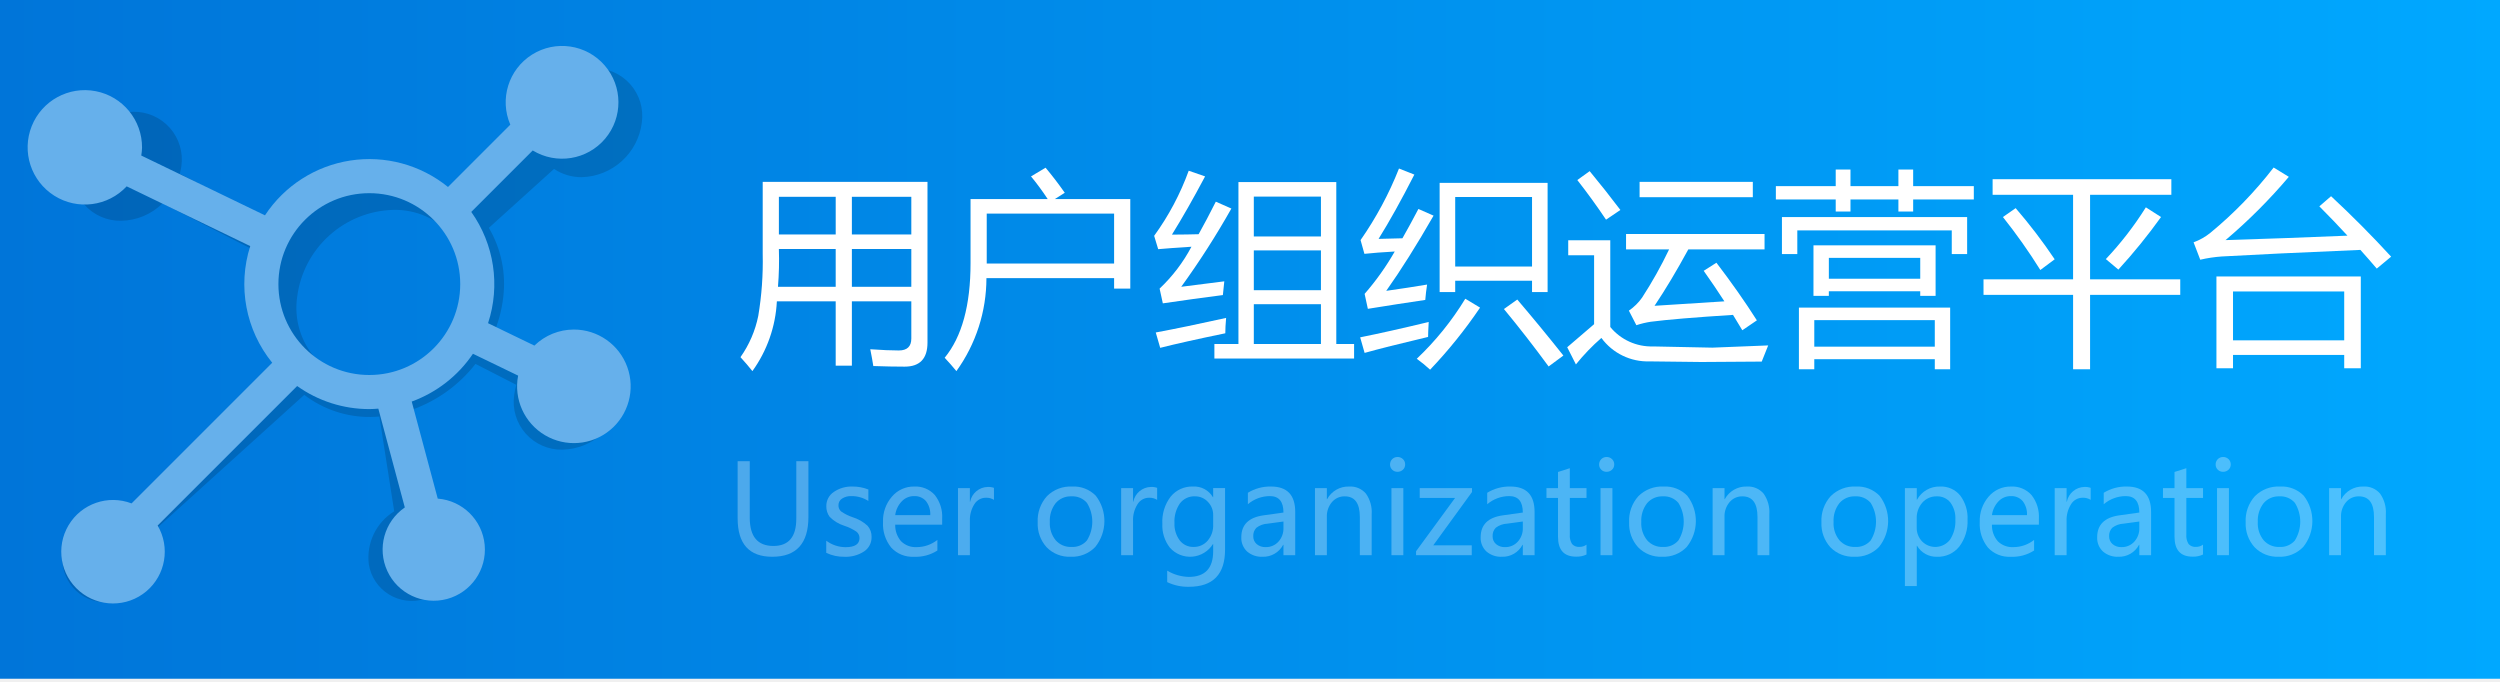
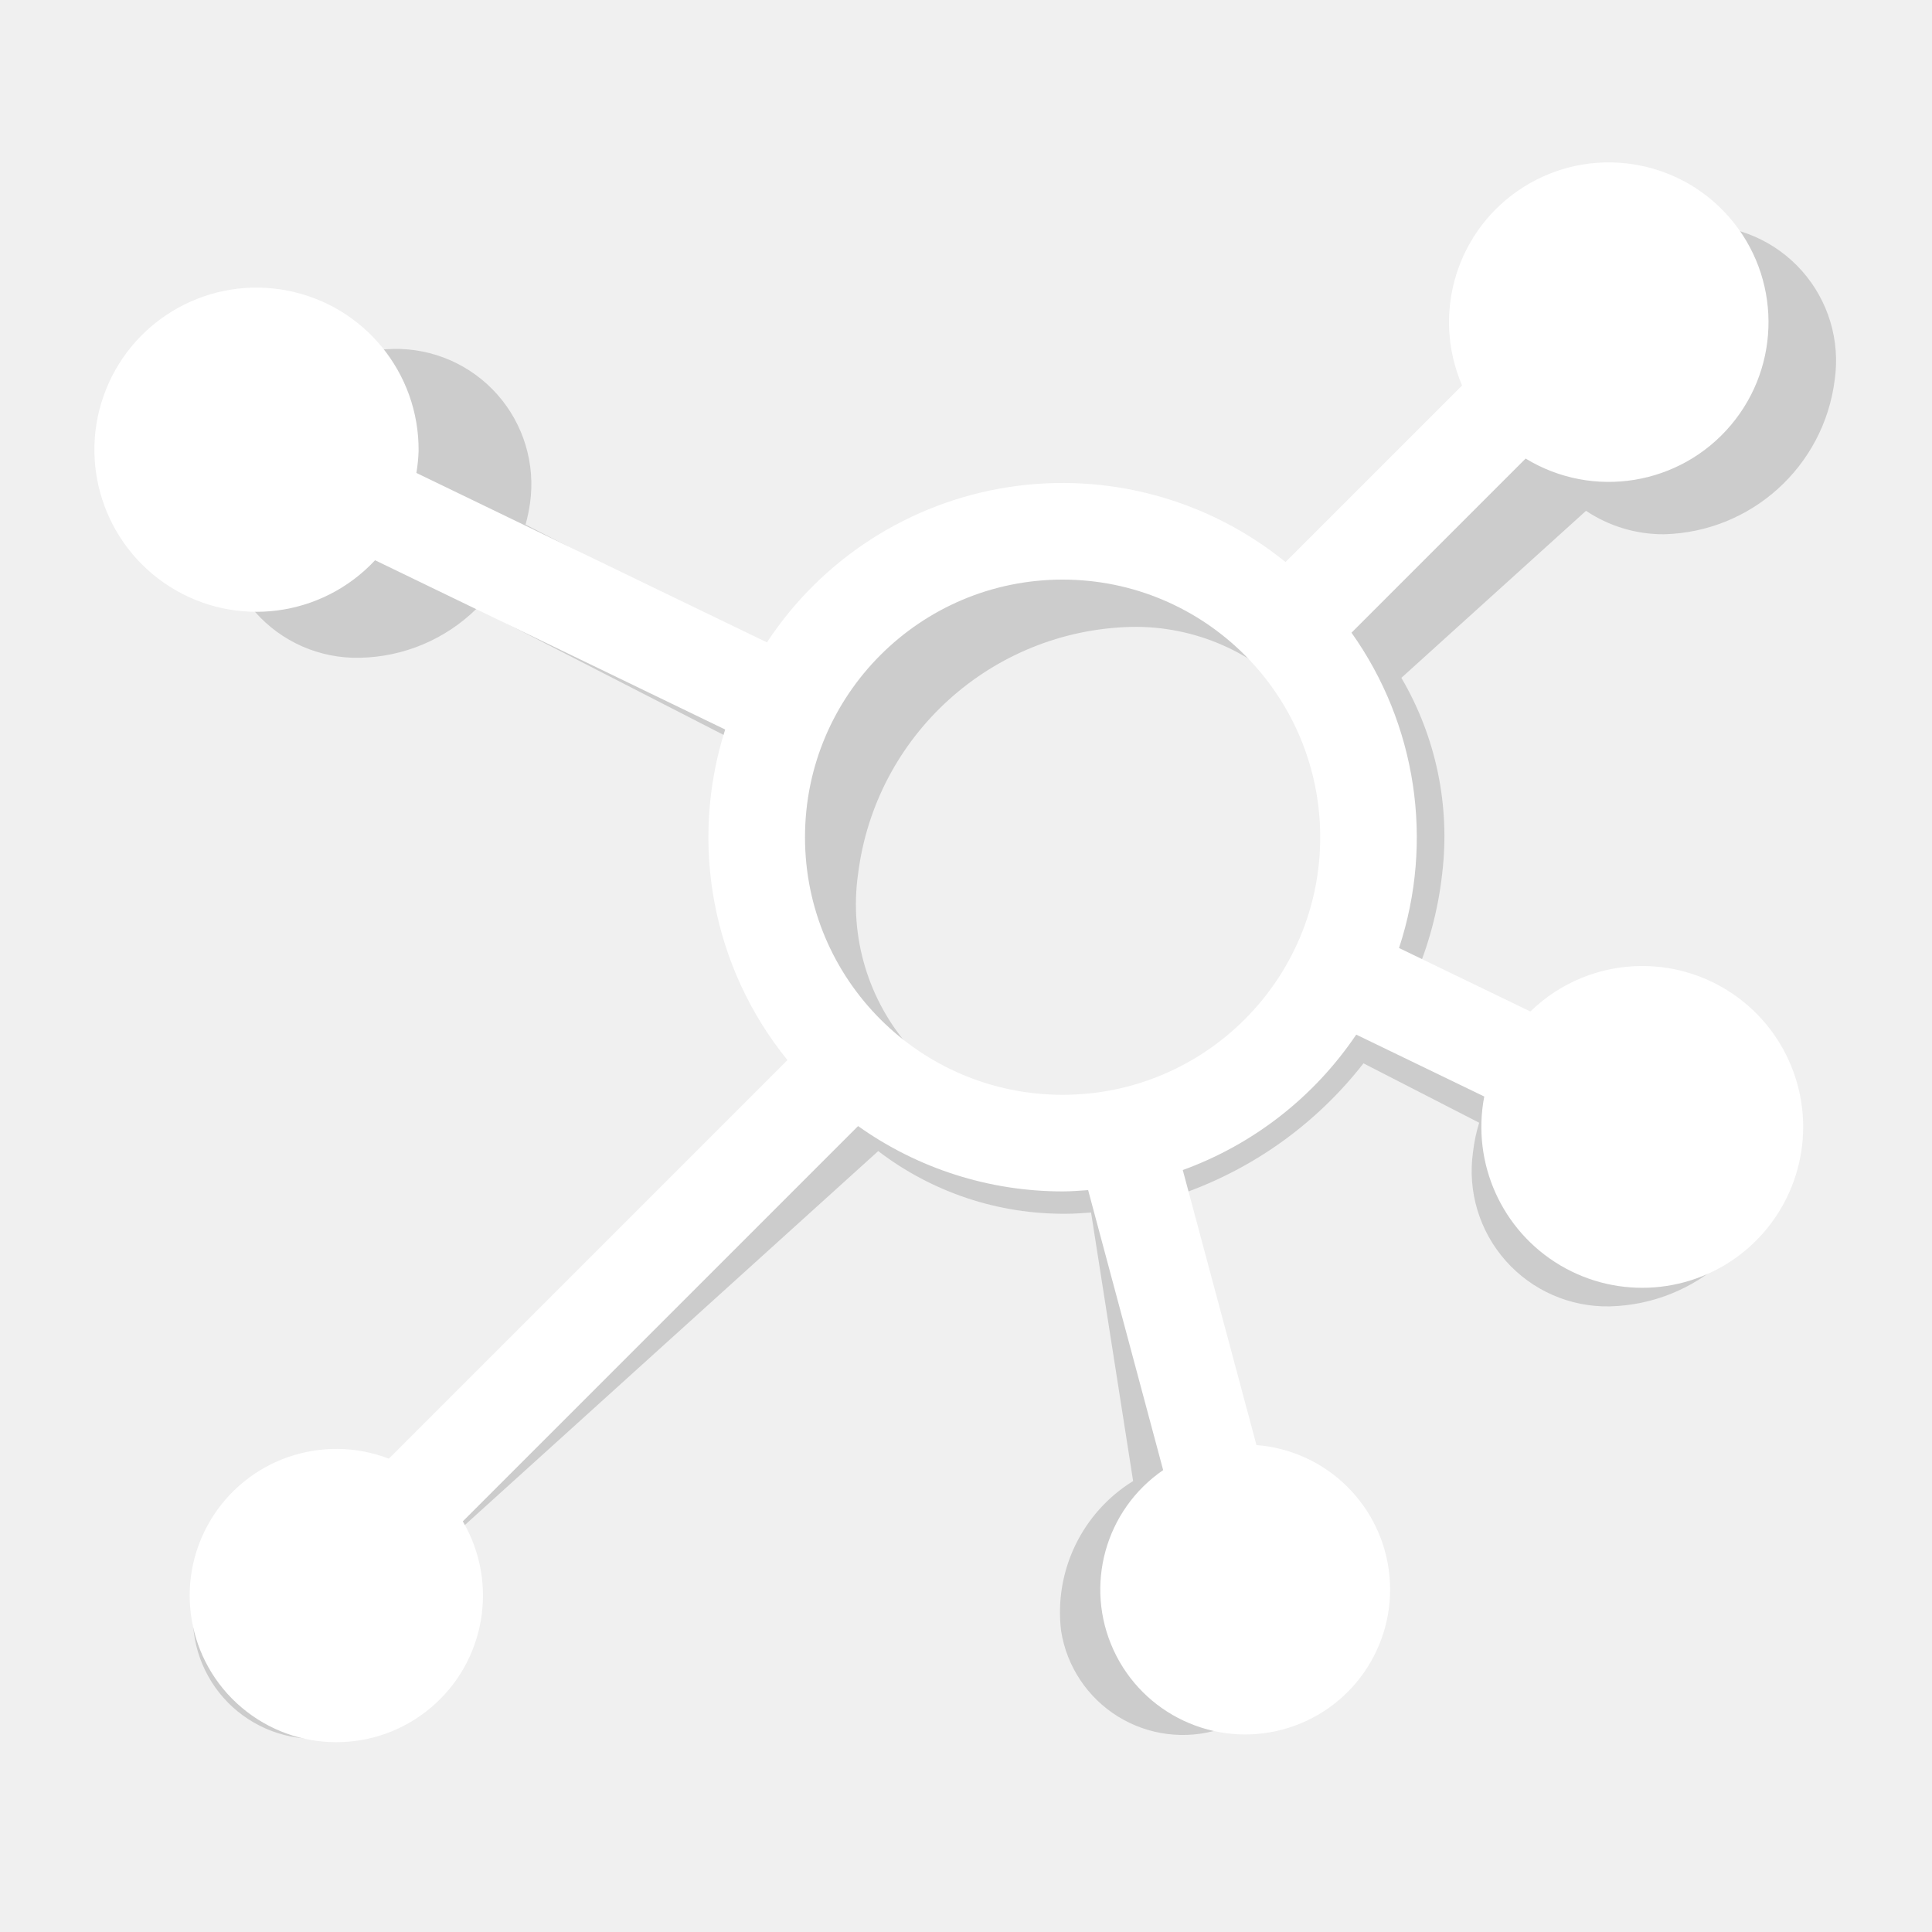
- <svg xmlns="http://www.w3.org/2000/svg" viewBox="0 0 220 60">
-   <defs>
-     <linearGradient id="a" y1="29.864" x2="220" y2="29.864" gradientUnits="userSpaceOnUse">
-       <stop offset="0" stop-color="#0075d9" />
-       <stop offset="1" stop-color="#00a8ff" />
-     </linearGradient>
-   </defs>
-   <rect width="220" height="59.729" style="fill:url(#a)" />
+ <svg xmlns="http://www.w3.org/2000/svg" viewBox="0 0 60 60">
  <g style="opacity:0.15">
-     <path d="M51.177,15.592a5.48,5.48,0,0,0,5.302-4.796A4.204,4.204,0,0,0,52.233,6a5.479,5.479,0,0,0-5.301,4.796,4.568,4.568,0,0,0,.18,1.89L41.296,17.947a9.408,9.408,0,0,0-6.349-2.355,11.885,11.885,0,0,0-9.289,4.749L15.821,15.291a5.01,5.01,0,0,0,.139-.659,4.204,4.204,0,0,0-4.245-4.796,5.479,5.479,0,0,0-5.301,4.796,4.204,4.204,0,0,0,4.245,4.796,5.308,5.308,0,0,0,3.652-1.536l9.825,5.042a11.305,11.305,0,0,0-.851,3.208,9.653,9.653,0,0,0,1.613,6.639L11.772,44.655a3.994,3.994,0,0,0-1.474-.287,4.931,4.931,0,0,0-4.771,4.316,3.783,3.783,0,0,0,3.821,4.316,4.932,4.932,0,0,0,4.771-4.316,4.003,4.003,0,0,0-.36-2.162l13.015-11.774A9.467,9.467,0,0,0,32.623,36.694c.255,0,.508-.02.761-.038L34.69,44.995a4.793,4.793,0,0,0-2.236,4.659,3.828,3.828,0,0,0,4.925,3.052,4.879,4.879,0,0,0,3.62-5.286A3.723,3.723,0,0,0,37.538,44.25l-1.282-8.193a12.309,12.309,0,0,0,5.588-4.034l3.593,1.844a5.073,5.073,0,0,0-.191.908A4.204,4.204,0,0,0,49.49,39.571a5.479,5.479,0,0,0,5.302-4.796,4.204,4.204,0,0,0-4.245-4.796,5.285,5.285,0,0,0-3.465,1.356l-3.685-1.891a11.287,11.287,0,0,0,.89-3.301A9.726,9.726,0,0,0,43.021,20.051l5.734-5.187A4.32,4.32,0,0,0,51.177,15.592ZM41.422,26.143A8.767,8.767,0,0,1,32.94,33.816a6.726,6.726,0,0,1-6.792-7.673A8.767,8.767,0,0,1,34.63,18.469,6.726,6.726,0,0,1,41.422,26.143Z" style="fill-rule:evenodd" />
+     <path d="M51.677,16.592a5.48,5.48,0,0,0,5.302-4.796A4.204,4.204,0,0,0,52.733,7a5.479,5.479,0,0,0-5.301,4.796,4.568,4.568,0,0,0,.18,1.89L41.796,18.947a9.408,9.408,0,0,0-6.349-2.355,11.885,11.885,0,0,0-9.289,4.749L16.321,16.291a5.01,5.01,0,0,0,.139-.659,4.204,4.204,0,0,0-4.245-4.796,5.479,5.479,0,0,0-5.301,4.796,4.204,4.204,0,0,0,4.245,4.796,5.308,5.308,0,0,0,3.652-1.536l9.825,5.042a11.305,11.305,0,0,0-.851,3.208,9.653,9.653,0,0,0,1.613,6.639L12.272,45.655a3.994,3.994,0,0,0-1.474-.287,4.931,4.931,0,0,0-4.771,4.316,3.783,3.783,0,0,0,3.821,4.316,4.932,4.932,0,0,0,4.771-4.316,4.003,4.003,0,0,0-.36-2.162l13.015-11.774A9.467,9.467,0,0,0,33.123,37.694c.255,0,.508-.02.761-.038L35.19,45.995a4.793,4.793,0,0,0-2.236,4.659,3.828,3.828,0,0,0,4.925,3.052,4.879,4.879,0,0,0,3.62-5.286A3.723,3.723,0,0,0,38.038,45.25l-1.282-8.193a12.309,12.309,0,0,0,5.588-4.034l3.593,1.844a5.073,5.073,0,0,0-.191.908A4.204,4.204,0,0,0,49.99,40.571a5.479,5.479,0,0,0,5.302-4.796,4.204,4.204,0,0,0-4.245-4.796,5.285,5.285,0,0,0-3.465,1.356l-3.685-1.891a11.287,11.287,0,0,0,.89-3.301A9.726,9.726,0,0,0,43.521,21.051l5.734-5.187A4.32,4.32,0,0,0,51.677,16.592ZM41.922,27.143A8.767,8.767,0,0,1,33.44,34.816a6.726,6.726,0,0,1-6.792-7.673A8.767,8.767,0,0,1,35.13,19.469,6.726,6.726,0,0,1,41.922,27.143Z" style="fill-rule:evenodd" />
  </g>
-   <path d="M50.5,29a4.977,4.977,0,0,0-3.473,1.413l-4.079-1.972a10.972,10.972,0,0,0-1.476-9.792l5.408-5.408a4.961,4.961,0,1,0-1.973-2.27l-5.484,5.484a10.988,10.988,0,0,0-16.105,2.495L12.431,13.687A4.949,4.949,0,0,0,12.5,13a5.034,5.034,0,1,0-1.352,3.399L22.021,21.656a10.985,10.985,0,0,0,1.934,10.266l-12.378,12.378a4.554,4.554,0,1,0,2.296,1.947L26.149,33.971a10.938,10.938,0,0,0,6.351,2.029c.268,0,.53-.021.793-.04l2.33,8.695a4.5,4.5,0,1,0,2.898-.777l-2.289-8.541A11.046,11.046,0,0,0,41.619,31.131l3.976,1.923A4.997,4.997,0,1,0,50.5,29ZM32.5,33A8,8,0,1,1,40.5,25,8,8,0,0,1,32.5,33Z" style="fill:#66b0eb;fill-rule:evenodd" />
-   <path d="M73.541,32.177v-5.658H68.364a11.472,11.472,0,0,1-2.153,6.139q-.463-.587-1.05-1.228a9.556,9.556,0,0,0,1.566-3.63,28.971,28.971,0,0,0,.391-5.445V16.003h14.501v14.145q0,2.117-2.01,2.117-1.228,0-2.758-.054-.089-.587-.267-1.477,1.548.107,2.509.107,1.103,0,1.103-1.05V26.519h-5.231v5.658ZM68.462,25.237H73.541V21.91h-5A29.207,29.207,0,0,1,68.462,25.237Zm.08-7.917v3.31h5V17.32Zm11.654,0h-5.231v3.31h5.231Zm-5.231,7.917h5.231V21.91h-5.231Z" style="fill:#fff" />
-   <path d="M90.729,15.523l1.281-.765q.854,1.014,1.69,2.206l-.872.552h6.637v7.882H98.041v-.925H86.806a14.004,14.004,0,0,1-2.643,8.185q-.48-.587-1.032-1.175,2.277-2.775,2.277-8.327V17.516h6.788A22.498,22.498,0,0,0,90.729,15.523ZM86.832,18.796v4.395H98.041v-4.395Z" style="fill:#fff" />
-   <path d="M103.948,25.237q1.815-.231,3.79-.48-.072.765-.125,1.209-2.634.338-5.284.729l-.284-1.299a14.146,14.146,0,0,0,2.802-3.683q-1.957.125-2.927.214l-.355-1.174a23.254,23.254,0,0,0,3.042-5.729l1.441.499q-1.548,2.918-2.918,5.124,1.468-.009,2.349-.036.712-1.272,1.513-2.864l1.369.605A72.097,72.097,0,0,1,103.948,25.237Zm-2.242,4.021q2.581-.48,6.192-1.281-.072.819-.071,1.352-3.702.765-5.729,1.281Zm5.16,2.295V30.273h2.117V16.021h8.611v14.252h1.566v1.281Zm9.377-14.251h-5.907v3.505h5.907ZM110.336,25.54h5.907V22.035h-5.907Zm0,4.733h5.907V26.768h-5.907Z" style="fill:#fff" />
-   <path d="M119.695,29.686q2.562-.516,6.031-1.352-.054.961-.054,1.316-3.754.89-5.587,1.406Zm2.295-4.092Q124,25.309,125.584,25.042q-.107.694-.16,1.352-2.42.356-5.053.783l-.285-1.316a23.149,23.149,0,0,0,2.651-3.728q-1.592.089-2.669.205l-.338-1.21a30.761,30.761,0,0,0,3.381-6.298l1.352.534q-1.726,3.381-3.149,5.658,1.166-.018,2.1-.053.668-1.174,1.406-2.58l1.334.587Q123.93,22.854,121.99,25.593Zm6.957.694,1.299.783a42.272,42.272,0,0,1-4.396,5.462,12.778,12.778,0,0,0-1.174-.961A25.59,25.59,0,0,0,128.947,26.287ZM126.688,16.092h9.501V25.7h-1.37v-.997h-6.761v.997H126.688Zm8.131,1.246h-6.761V23.458h6.761Zm-2.473,9.857,1.174-.836q1.975,2.313,4.057,4.929l-1.299.961Q134.373,29.65,132.346,27.195Z" style="fill:#fff" />
-   <path d="M145.477,30.486l5.213.107,4.911-.196q-.303.729-.569,1.423l-5.303.036-4.555-.054a5.053,5.053,0,0,1-4.252-2.064,18.433,18.433,0,0,0-2.242,2.331l-.765-1.512q.044-.053,2.366-2.028V22.462h-2.277V21.145h3.7v7.633A4.695,4.695,0,0,0,145.477,30.486Zm-5.587-15.426q1.37,1.655,2.704,3.417l-1.263.854q-1.192-1.779-2.527-3.487Zm10.035,8.772,1.12-.712q2.011,2.634,3.559,5.071l-1.28.872q-.401-.676-.819-1.353-5.052.321-7.241.605A7.756,7.756,0,0,0,144,28.618l-.659-1.281a4.593,4.593,0,0,0,1.157-1.139,37.323,37.323,0,0,0,2.384-4.252h-3.79V20.594h12.188V21.946h-6.708q-1.54,2.829-2.972,4.964,2.704-.16,6.147-.392Q150.868,25.158,149.925,23.832Zm-5.641-7.829H154.248v1.352h-9.964Z" style="fill:#fff" />
-   <path d="M167.059,14.918h1.299v1.459h5.338v1.174h-5.338v1.067h-1.299V17.551h-4.217v1.067H161.543V17.551h-5.267V16.377h5.267V14.918h1.299v1.459h4.217Zm-10.248,4.181H173.108V22.355h-1.353V20.273H158.163V22.355h-1.353Zm1.494,7.971h13.309v5.427h-1.352v-.89H159.657v.89h-1.353Zm1.281-5.48H170.333v4.448h-1.353v-.409h-8.042v.409h-1.353Zm10.676,6.583H159.657v2.331h10.604Zm-1.281-5.48h-8.042v1.833h8.042Z" style="fill:#fff" />
-   <path d="M174.549,24.579h7.882v-7.437h-7.081V15.772h15.729v1.37h-7.152v7.437h7.935v1.37h-7.935v6.548h-1.495V25.949h-7.882Zm1.708-5.48,1.121-.783a46.951,46.951,0,0,1,3.434,4.501l-1.263.943A49.817,49.817,0,0,0,176.257,19.099Zm9.057,3.701a29.097,29.097,0,0,0,3.522-4.555l1.335.854a50.013,50.013,0,0,1-3.755,4.626Z" style="fill:#fff" />
-   <path d="M205.134,17.267q2.793,2.598,5.285,5.32l-1.264,1.05q-.712-.836-1.441-1.646-7.988.338-12.205.579a12.016,12.016,0,0,0-1.887.285l-.587-1.53a5.163,5.163,0,0,0,1.477-.836,35.574,35.574,0,0,0,5.569-5.747l1.335.819a47.476,47.476,0,0,1-5.569,5.569q5.454-.169,10.729-.392-1.219-1.325-2.473-2.58ZM207.75,24.33V32.408h-1.459V31.233h-9.786v1.175h-1.459V24.33Zm-1.459,1.316h-9.786v4.306H206.291Z" style="fill:#fff" />
-   <g style="opacity:0.3">
-     <path d="M71.141,45.488q0,3.507-3.181,3.507-3.048,0-3.048-3.384V40.588H65.979v4.976q0,2.481,2.082,2.481,2.013,0,2.013-2.401V40.588h1.067Z" style="fill:#fff" />
-     <path d="M72.71,47.581a2.85,2.85,0,0,0,1.703.571q1.222,0,1.223-.801a.699.699,0,0,0-.267-.563,4.174,4.174,0,0,0-1.083-.525,3.102,3.102,0,0,1-1.276-.782,1.507,1.507,0,0,1-.293-.937,1.472,1.472,0,0,1,.665-1.258,2.755,2.755,0,0,1,1.636-.472,3.702,3.702,0,0,1,1.398.261V44.085a2.704,2.704,0,0,0-1.5-.428,1.403,1.403,0,0,0-.816.219.673.673,0,0,0-.315.577.691.691,0,0,0,.227.55,4.034,4.034,0,0,0,1.006.507,3.393,3.393,0,0,1,1.334.764,1.427,1.427,0,0,1,.347.977,1.48,1.48,0,0,1-.665,1.278,2.927,2.927,0,0,1-1.721.467A3.492,3.492,0,0,1,72.71,48.648Z" style="fill:#fff" />
-     <path d="M82.91,46.172H78.779a2.125,2.125,0,0,0,.518,1.46,1.807,1.807,0,0,0,1.372.515,2.925,2.925,0,0,0,1.82-.635v.934a3.516,3.516,0,0,1-2.066.55,2.53,2.53,0,0,1-1.999-.812,3.282,3.282,0,0,1-.718-2.252,3.226,3.226,0,0,1,.788-2.236,2.514,2.514,0,0,1,1.956-.881,2.278,2.278,0,0,1,1.81.744,3.064,3.064,0,0,1,.651,2.085Zm-1.046-.838a1.874,1.874,0,0,0-.379-1.239,1.31,1.31,0,0,0-1.052-.438,1.465,1.465,0,0,0-1.081.465,2.15,2.15,0,0,0-.574,1.212Z" style="fill:#fff" />
-     <path d="M87.469,43.988a1.227,1.227,0,0,0-.721-.187,1.182,1.182,0,0,0-1.003.568,2.571,2.571,0,0,0-.395,1.497v2.989H84.303V42.953h1.046V44.154h.021a1.615,1.615,0,0,1,1.548-1.303,1.477,1.477,0,0,1,.55.08Z" style="fill:#fff" />
-     <path d="M91.317,45.969a3.186,3.186,0,0,1,.817-2.309,2.937,2.937,0,0,1,2.215-.846,2.705,2.705,0,0,1,2.084.813,3.644,3.644,0,0,1-.051,4.508,2.821,2.821,0,0,1-2.162.859,2.774,2.774,0,0,1-2.114-.833A3.054,3.054,0,0,1,91.317,45.969Zm1.067-.032A2.351,2.351,0,0,0,92.9,47.543a1.75,1.75,0,0,0,1.385.588,1.664,1.664,0,0,0,1.367-.574,3.136,3.136,0,0,0,0-3.302,1.663,1.663,0,0,0-1.367-.576,1.725,1.725,0,0,0-1.391.604A2.483,2.483,0,0,0,92.385,45.937Z" style="fill:#fff" />
-     <path d="M101.828,43.988a1.231,1.231,0,0,0-.721-.187,1.182,1.182,0,0,0-1.004.568,2.571,2.571,0,0,0-.395,1.497v2.989H98.662V42.953H99.709V44.154h.021a1.615,1.615,0,0,1,1.548-1.303,1.485,1.485,0,0,1,.551.08Z" style="fill:#fff" />
-     <path d="M107.806,48.36q0,3.277-3.182,3.277a4.186,4.186,0,0,1-1.911-.411V50.218a3.903,3.903,0,0,0,1.896.55q2.15,0,2.15-2.264v-.624h-.021a2.374,2.374,0,0,1-3.785.32,3.176,3.176,0,0,1-.667-2.108,3.623,3.623,0,0,1,.736-2.395,2.429,2.429,0,0,1,1.965-.883,1.908,1.908,0,0,1,1.751.939h.021v-.801h1.047Zm-1.047-3.017a1.628,1.628,0,0,0-.459-1.174,1.511,1.511,0,0,0-1.142-.491,1.572,1.572,0,0,0-1.329.627,2.788,2.788,0,0,0-.476,1.722,2.387,2.387,0,0,0,.459,1.521,1.475,1.475,0,0,0,1.217.582,1.582,1.582,0,0,0,1.249-.556,2.038,2.038,0,0,0,.48-1.409Z" style="fill:#fff" />
-     <path d="M109.812,43.364a3.752,3.752,0,0,1,2.033-.55q2.136,0,2.135,2.241v3.801h-1.035v-.913h-.026a1.973,1.973,0,0,1-1.81,1.052,1.943,1.943,0,0,1-1.366-.464,1.617,1.617,0,0,1-.508-1.255q0-1.654,1.959-1.927l1.751-.245q0-1.447-1.195-1.447a2.986,2.986,0,0,0-1.938.716Zm1.75,2.717a1.785,1.785,0,0,0-1,.362.995.995,0,0,0-.275.748.88.88,0,0,0,.299.688,1.143,1.143,0,0,0,.79.267,1.463,1.463,0,0,0,1.126-.48,1.709,1.709,0,0,0,.443-1.206v-.566Z" style="fill:#fff" />
-     <path d="M120.707,48.856h-1.041V45.499q0-1.821-1.329-1.82a1.43,1.43,0,0,0-1.132.513,1.913,1.913,0,0,0-.442,1.297v3.368h-1.046V42.953h1.046v.977h.021a2.128,2.128,0,0,1,1.938-1.115,1.798,1.798,0,0,1,1.479.621,2.813,2.813,0,0,1,.507,1.812Z" style="fill:#fff" />
-     <path d="M122.324,40.871a.647.647,0,0,1,.657-.656.666.666,0,0,1,.478.187.624.624,0,0,1,.194.47.608.608,0,0,1-.194.462.667.667,0,0,1-.478.184.638.638,0,0,1-.47-.184A.621.621,0,0,1,122.324,40.871Zm.123,7.985V42.953h1.046v5.903Z" style="fill:#fff" />
-     <path d="M129.514,48.856h-4.9v-.347l3.433-4.692h-3.112v-.864h4.602v.342L126.124,47.992h3.39Z" style="fill:#fff" />
-     <path d="M130.875,43.364a3.752,3.752,0,0,1,2.033-.55q2.136,0,2.135,2.241v3.801h-1.035v-.913h-.026a1.973,1.973,0,0,1-1.81,1.052,1.943,1.943,0,0,1-1.366-.464,1.617,1.617,0,0,1-.508-1.255q0-1.654,1.959-1.927l1.751-.245q0-1.447-1.195-1.447a2.986,2.986,0,0,0-1.938.716Zm1.75,2.717a1.785,1.785,0,0,0-1,.362.995.995,0,0,0-.275.748.88.88,0,0,0,.299.688,1.143,1.143,0,0,0,.79.267,1.463,1.463,0,0,0,1.126-.48,1.709,1.709,0,0,0,.443-1.206v-.566Z" style="fill:#fff" />
-     <path d="M139.613,48.798a1.94,1.94,0,0,1-.924.187q-1.585,0-1.585-1.756V43.817h-1.015v-.864h1.015V41.533l1.041-.331v1.751h1.468v.864h-1.468V47.042a1.36,1.36,0,0,0,.197.832.784.784,0,0,0,.656.251.99.99,0,0,0,.614-.197Z" style="fill:#fff" />
-     <path d="M140.723,40.871a.647.647,0,0,1,.657-.656.666.666,0,0,1,.478.187.624.624,0,0,1,.194.47.608.608,0,0,1-.194.462.667.667,0,0,1-.478.184.638.638,0,0,1-.47-.184A.621.621,0,0,1,140.723,40.871Zm.123,7.985V42.953h1.046v5.903Z" style="fill:#fff" />
-     <path d="M143.365,45.969a3.188,3.188,0,0,1,.816-2.309,2.939,2.939,0,0,1,2.216-.846,2.706,2.706,0,0,1,2.084.813,3.646,3.646,0,0,1-.051,4.508,2.821,2.821,0,0,1-2.162.859,2.774,2.774,0,0,1-2.113-.833A3.056,3.056,0,0,1,143.365,45.969Zm1.067-.032a2.349,2.349,0,0,0,.516,1.606,1.748,1.748,0,0,0,1.385.588,1.662,1.662,0,0,0,1.366-.574,3.136,3.136,0,0,0,0-3.302,1.66,1.66,0,0,0-1.366-.576,1.725,1.725,0,0,0-1.391.604A2.483,2.483,0,0,0,144.433,45.937Z" style="fill:#fff" />
-     <path d="M155.701,48.856h-1.041V45.499q0-1.821-1.329-1.82a1.43,1.43,0,0,0-1.132.513,1.913,1.913,0,0,0-.442,1.297v3.368h-1.046V42.953h1.046v.977h.021a2.128,2.128,0,0,1,1.938-1.115,1.798,1.798,0,0,1,1.479.621,2.813,2.813,0,0,1,.507,1.812Z" style="fill:#fff" />
-     <path d="M160.286,45.969a3.188,3.188,0,0,1,.816-2.309,2.939,2.939,0,0,1,2.216-.846,2.706,2.706,0,0,1,2.084.813,3.646,3.646,0,0,1-.051,4.508,2.821,2.821,0,0,1-2.162.859,2.774,2.774,0,0,1-2.113-.833A3.056,3.056,0,0,1,160.286,45.969Zm1.067-.032a2.349,2.349,0,0,0,.516,1.606,1.748,1.748,0,0,0,1.385.588,1.662,1.662,0,0,0,1.366-.574,3.136,3.136,0,0,0,0-3.302,1.66,1.66,0,0,0-1.366-.576,1.725,1.725,0,0,0-1.391.604A2.483,2.483,0,0,0,161.354,45.937Z" style="fill:#fff" />
-     <path d="M168.677,48.023v3.55h-1.046V42.953h1.046v1.02h.021a2.225,2.225,0,0,1,2.028-1.158,2.16,2.16,0,0,1,1.774.792,3.278,3.278,0,0,1,.644,2.127,3.637,3.637,0,0,1-.729,2.368,2.401,2.401,0,0,1-1.962.894,1.965,1.965,0,0,1-1.756-.972Zm-.006-1.601a1.705,1.705,0,0,0,.465,1.214,1.631,1.631,0,0,0,2.466-.146,2.944,2.944,0,0,0,.47-1.772,2.319,2.319,0,0,0-.438-1.497,1.454,1.454,0,0,0-1.195-.542,1.636,1.636,0,0,0-1.271.55,2.021,2.021,0,0,0-.497,1.409Z" style="fill:#fff" />
-     <path d="M179.422,46.172H175.291a2.125,2.125,0,0,0,.518,1.46,1.806,1.806,0,0,0,1.372.515A2.922,2.922,0,0,0,179,47.512v.934a3.515,3.515,0,0,1-2.065.55,2.53,2.53,0,0,1-1.999-.812,3.282,3.282,0,0,1-.718-2.252,3.23,3.23,0,0,1,.787-2.236,2.516,2.516,0,0,1,1.956-.881,2.277,2.277,0,0,1,1.81.744,3.062,3.062,0,0,1,.651,2.085ZM178.376,45.334a1.876,1.876,0,0,0-.379-1.239,1.31,1.31,0,0,0-1.052-.438,1.467,1.467,0,0,0-1.081.465A2.153,2.153,0,0,0,175.291,45.334Z" style="fill:#fff" />
-     <path d="M183.98,43.988a1.227,1.227,0,0,0-.721-.187,1.183,1.183,0,0,0-1.004.568,2.578,2.578,0,0,0-.395,1.497v2.989h-1.046V42.953h1.046V44.154h.021a1.614,1.614,0,0,1,1.548-1.303,1.476,1.476,0,0,1,.55.08Z" style="fill:#fff" />
-     <path d="M185.128,43.364a3.752,3.752,0,0,1,2.033-.55q2.136,0,2.135,2.241v3.801h-1.035v-.913h-.026a1.973,1.973,0,0,1-1.81,1.052,1.943,1.943,0,0,1-1.366-.464,1.617,1.617,0,0,1-.508-1.255q0-1.654,1.959-1.927l1.751-.245q0-1.447-1.195-1.447a2.986,2.986,0,0,0-1.938.716Zm1.75,2.717a1.785,1.785,0,0,0-1,.362.995.995,0,0,0-.275.748.88.88,0,0,0,.299.688,1.143,1.143,0,0,0,.79.267,1.463,1.463,0,0,0,1.126-.48,1.709,1.709,0,0,0,.443-1.206v-.566Z" style="fill:#fff" />
-     <path d="M193.866,48.798a1.94,1.94,0,0,1-.924.187q-1.585,0-1.585-1.756V43.817h-1.015v-.864h1.015V41.533l1.041-.331v1.751h1.468v.864h-1.468V47.042a1.36,1.36,0,0,0,.197.832.784.784,0,0,0,.656.251.99.99,0,0,0,.614-.197Z" style="fill:#fff" />
-     <path d="M194.976,40.871a.647.647,0,0,1,.657-.656.666.666,0,0,1,.478.187.624.624,0,0,1,.194.47.608.608,0,0,1-.194.462.667.667,0,0,1-.478.184.638.638,0,0,1-.47-.184A.621.621,0,0,1,194.976,40.871Zm.123,7.985V42.953h1.046v5.903Z" style="fill:#fff" />
-     <path d="M197.618,45.969a3.188,3.188,0,0,1,.816-2.309,2.939,2.939,0,0,1,2.216-.846,2.706,2.706,0,0,1,2.084.813,3.646,3.646,0,0,1-.051,4.508,2.821,2.821,0,0,1-2.162.859,2.774,2.774,0,0,1-2.113-.833A3.056,3.056,0,0,1,197.618,45.969Zm1.067-.032a2.349,2.349,0,0,0,.516,1.606,1.748,1.748,0,0,0,1.385.588,1.662,1.662,0,0,0,1.366-.574,3.136,3.136,0,0,0,0-3.302,1.66,1.66,0,0,0-1.366-.576,1.725,1.725,0,0,0-1.391.604A2.483,2.483,0,0,0,198.686,45.937Z" style="fill:#fff" />
-     <path d="M209.953,48.856h-1.041V45.499q0-1.821-1.329-1.82a1.43,1.43,0,0,0-1.132.513,1.913,1.913,0,0,0-.442,1.297v3.368h-1.046V42.953h1.046v.977h.021a2.128,2.128,0,0,1,1.938-1.115,1.798,1.798,0,0,1,1.479.621,2.813,2.813,0,0,1,.507,1.812Z" style="fill:#fff" />
-   </g>
+   <path d="M51,30a4.977,4.977,0,0,0-3.473,1.413l-4.079-1.972a10.972,10.972,0,0,0-1.476-9.792l5.408-5.408a4.961,4.961,0,1,0-1.973-2.27l-5.484,5.484a10.988,10.988,0,0,0-16.105,2.495L12.931,14.687A4.949,4.949,0,0,0,13,14a5.034,5.034,0,1,0-1.352,3.399L22.521,22.656a10.985,10.985,0,0,0,1.934,10.266l-12.378,12.378a4.554,4.554,0,1,0,2.296,1.947L26.649,34.971a10.938,10.938,0,0,0,6.351,2.029c.268,0,.53-.021.793-.04l2.33,8.695a4.5,4.5,0,1,0,2.898-.777l-2.289-8.541A11.046,11.046,0,0,0,42.119,32.131l3.976,1.922A4.997,4.997,0,1,0,51,30ZM33,34A8,8,0,1,1,41,26,8,8,0,0,1,33,34Z" style="fill:#fff;fill-rule:evenodd" />
</svg>
